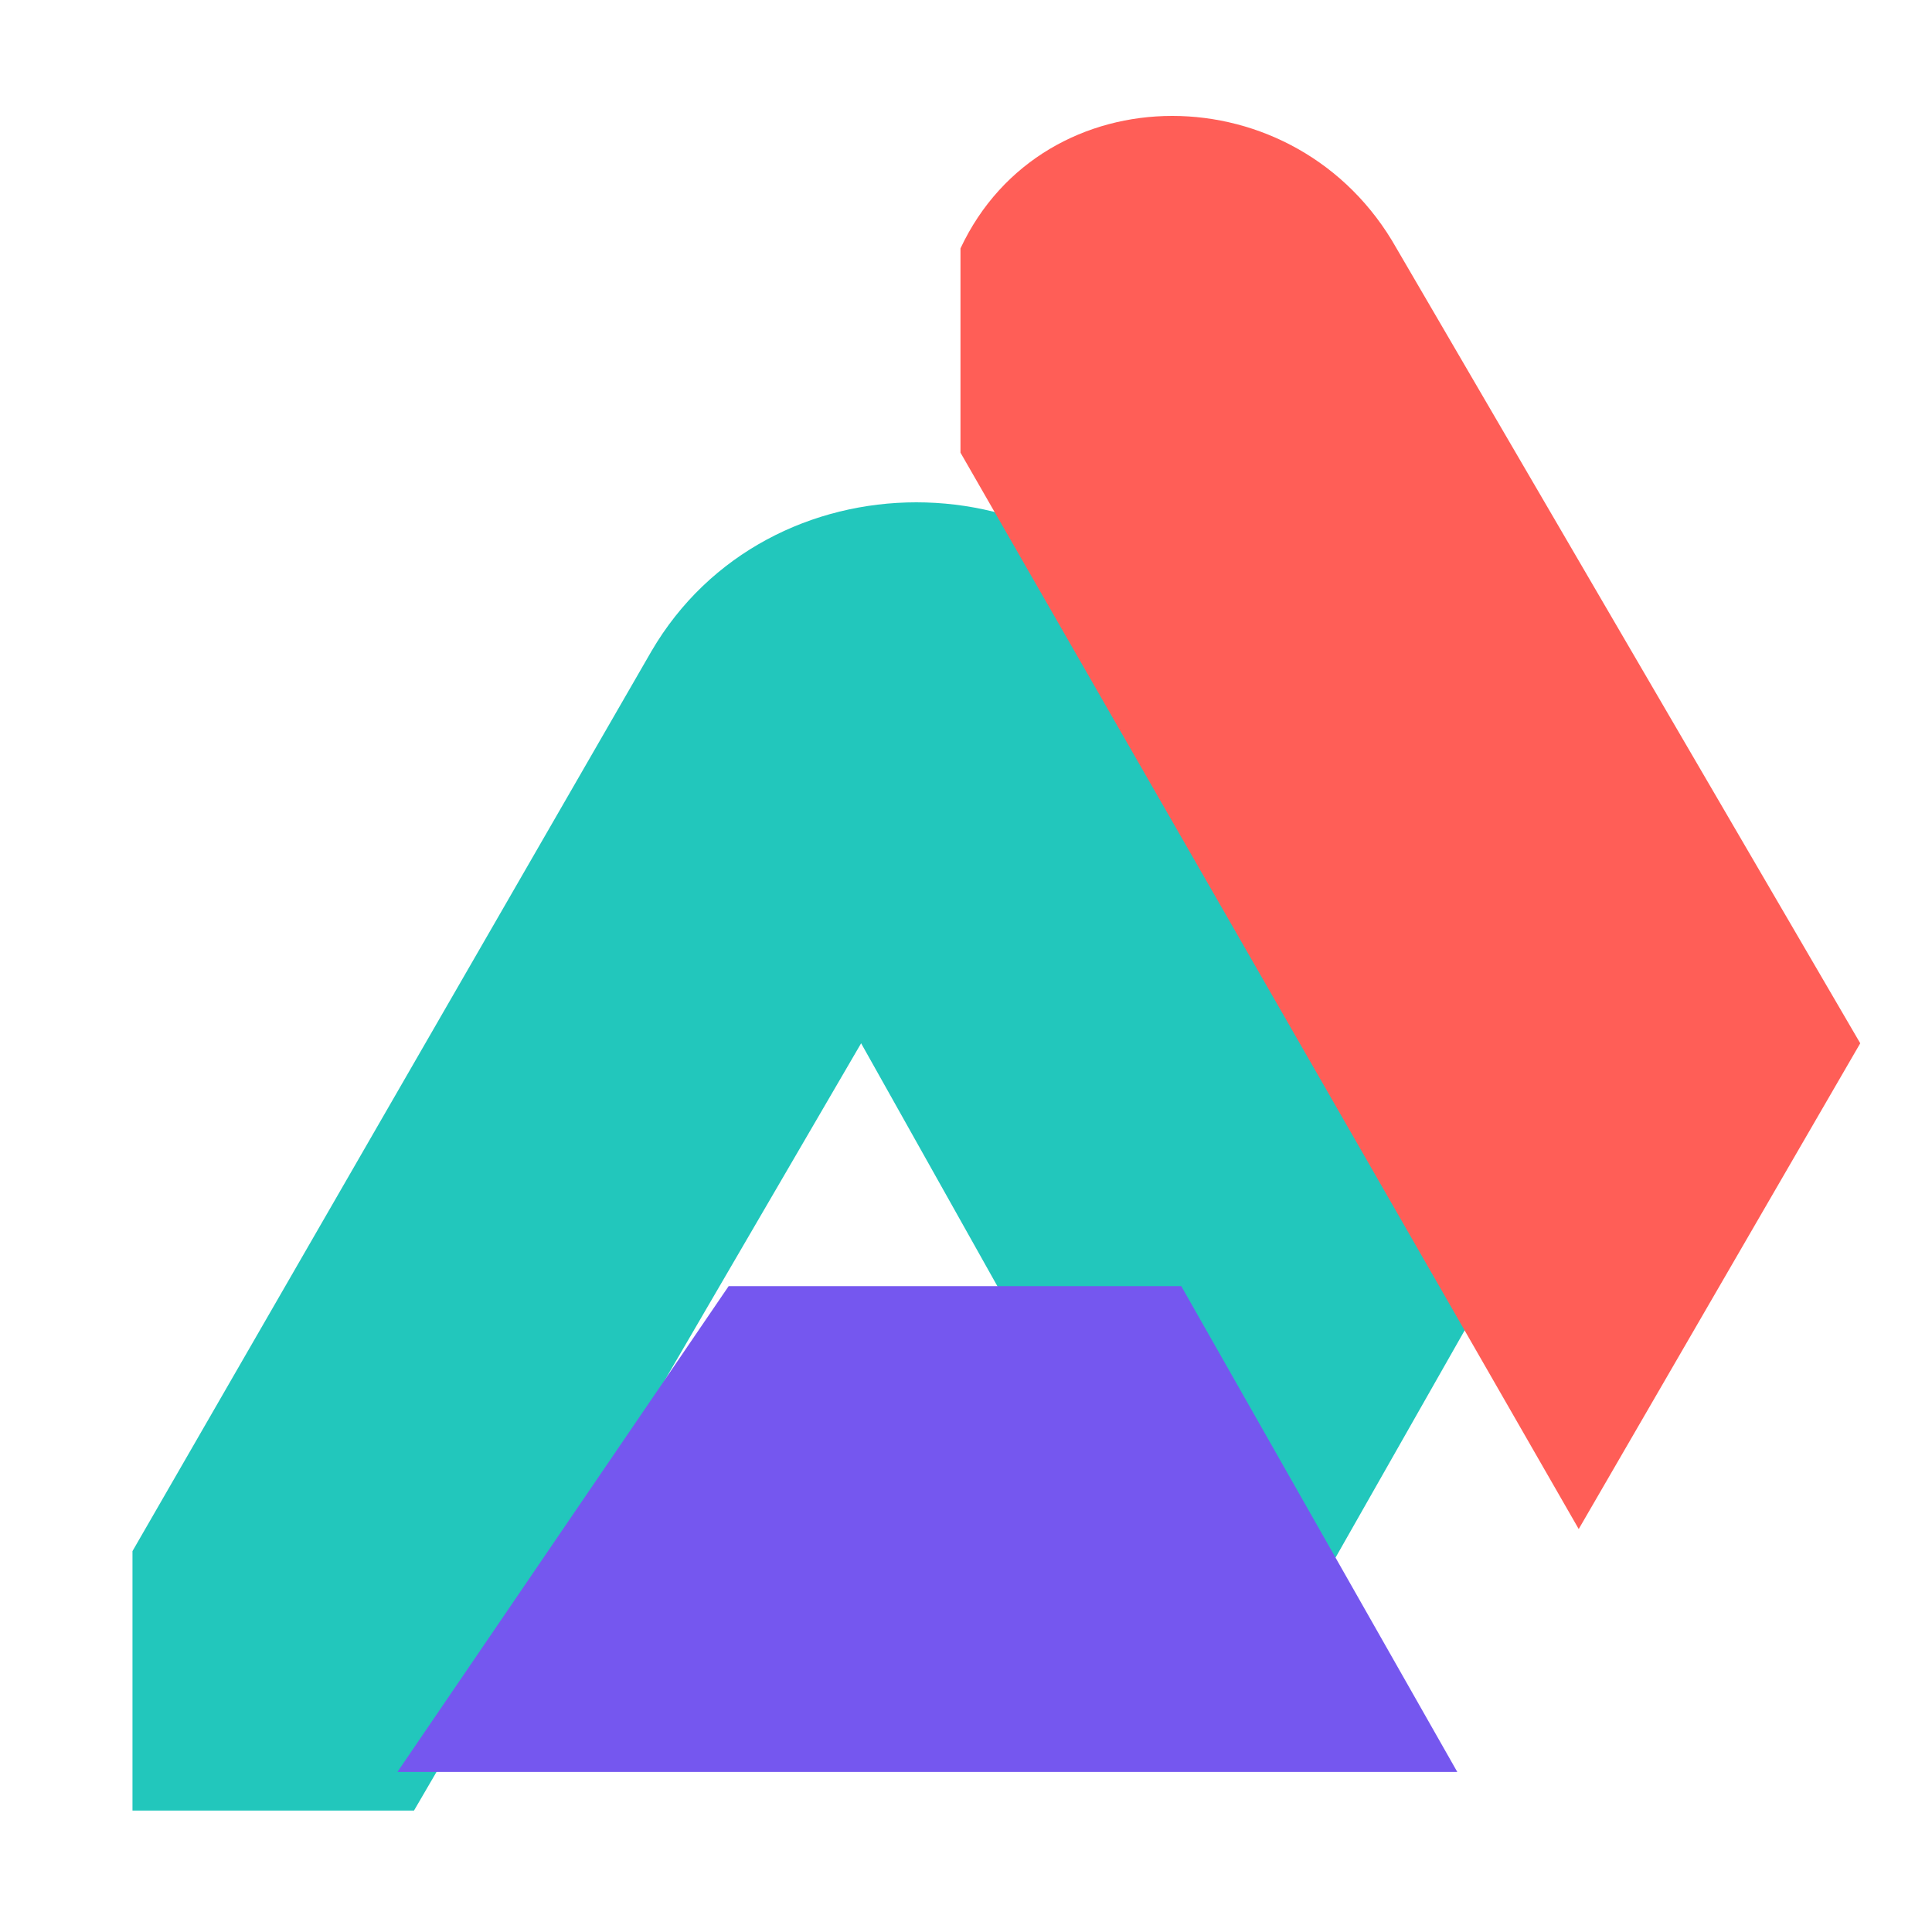
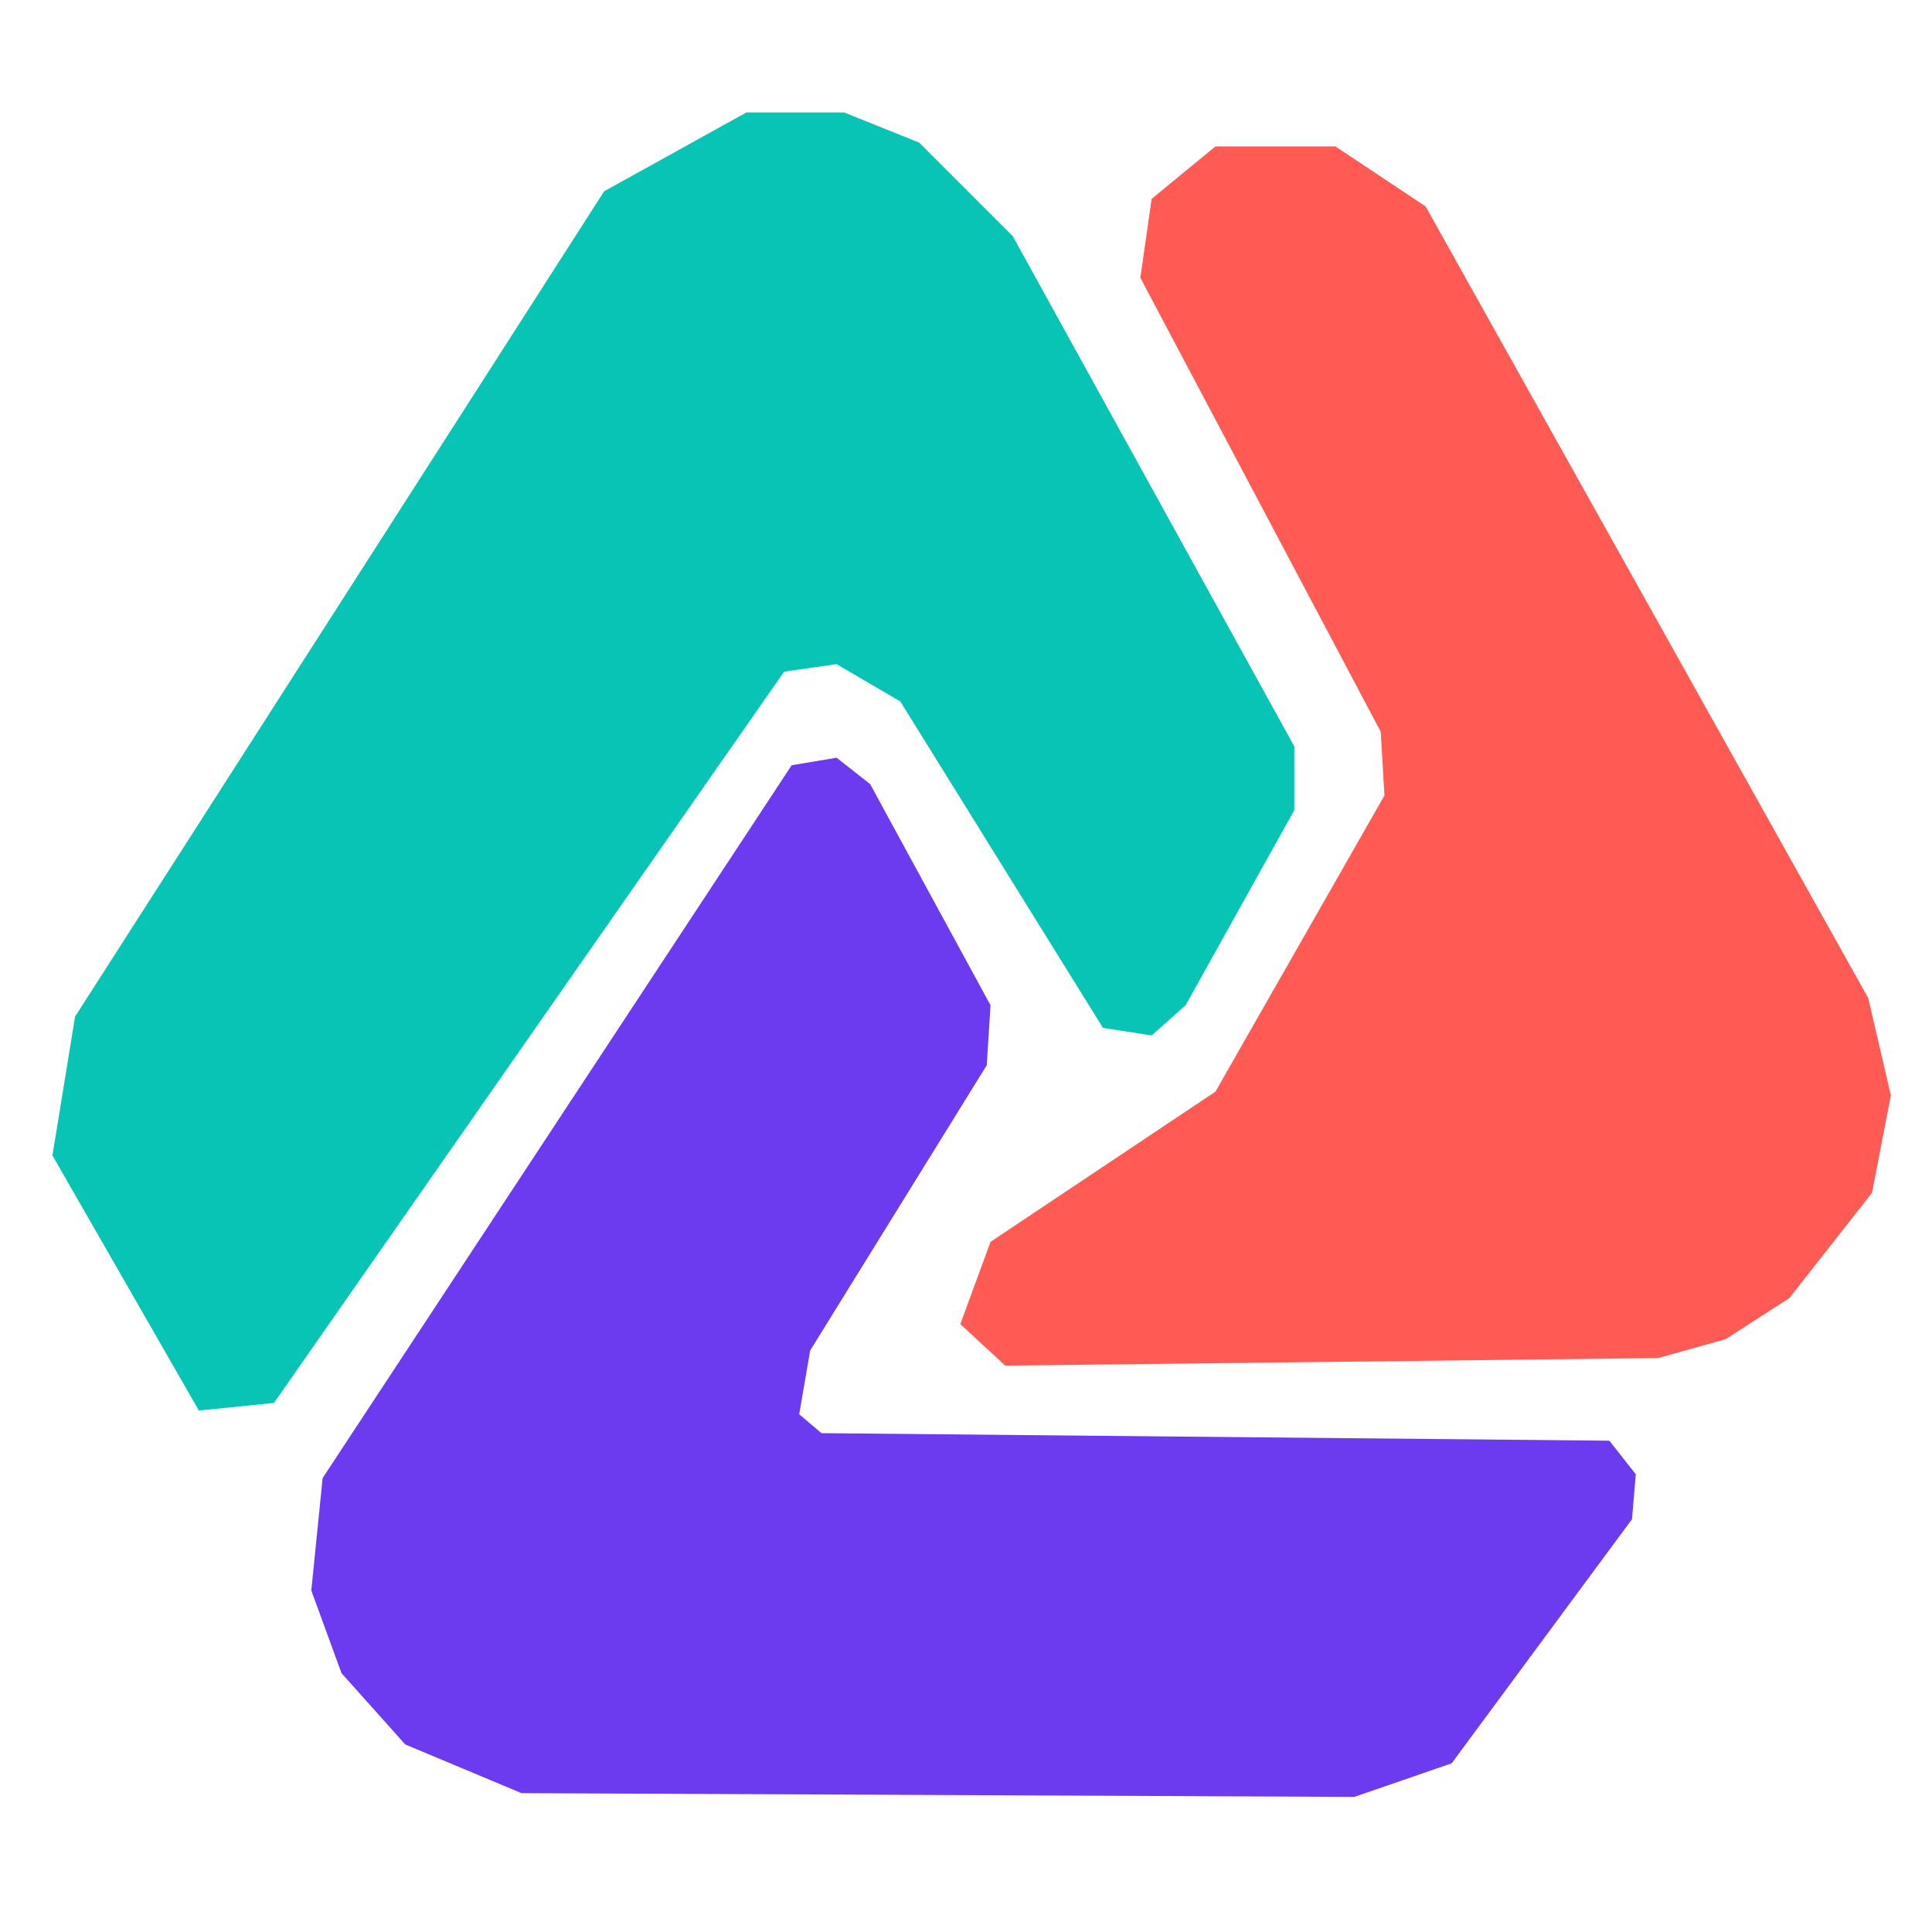
- <svg xmlns="http://www.w3.org/2000/svg" viewBox="125 65 350 350" role="img" aria-label="Símbolo Triela">
-   <path fill="#22C7BC" d="M149 346 243 183c21-36 75-36 96 0l61 106-50 88-69-123-81 139h-51z" />
-   <path fill="#7557EF" d="M197 386h192l-50-88h-82z" />
-   <path fill="#FF5E57" d="M299 147 411 342l51-88-84-144c-18-32-64-32-79 0z" />
+ <svg xmlns="http://www.w3.org/2000/svg" viewBox="0 0 512 512" role="img" aria-label="Símbolo Triela">
+   <path fill="#08C4B4" d="M243.6 37.8 223.7 29.8 197.8 29.8 160.1 50.7 19.9 269.4 13.9 306.2 52.7 373.8 72.6 371.8 207.8 178 221.7 176 238.6 185.9 292.3 272.4 305.2 274.4 314.2 266.4 343 214.7 343 197.8 268.4 62.6Z" />
+   <path fill="#6C3BEF" d="M209.8 202.8 85.5 391.7 82.5 421.5 90.5 443.4 107.4 462.3 138.2 475.2 358.9 476.2 384.7 467.3 432.5 402.6 433.5 390.7 426.5 381.8 217.7 379.8 211.8 374.8 214.7 357.9 261.5 282.3 262.5 266.4 230.6 207.8 221.7 200.8Z" />
+   <path fill="#FF5B54" d="M322.1 38.8 305.2 52.7 302.2 73.6 365.9 193.9 366.9 210.8 322.1 289.3 262.5 329.1 254.5 350.9 266.4 361.9 439.4 359.9 457.3 354.9 474.2 344 496.1 316.1 501.1 290.3 495.1 264.5 377.8 54.7 353.9 38.8Z" />
</svg>
